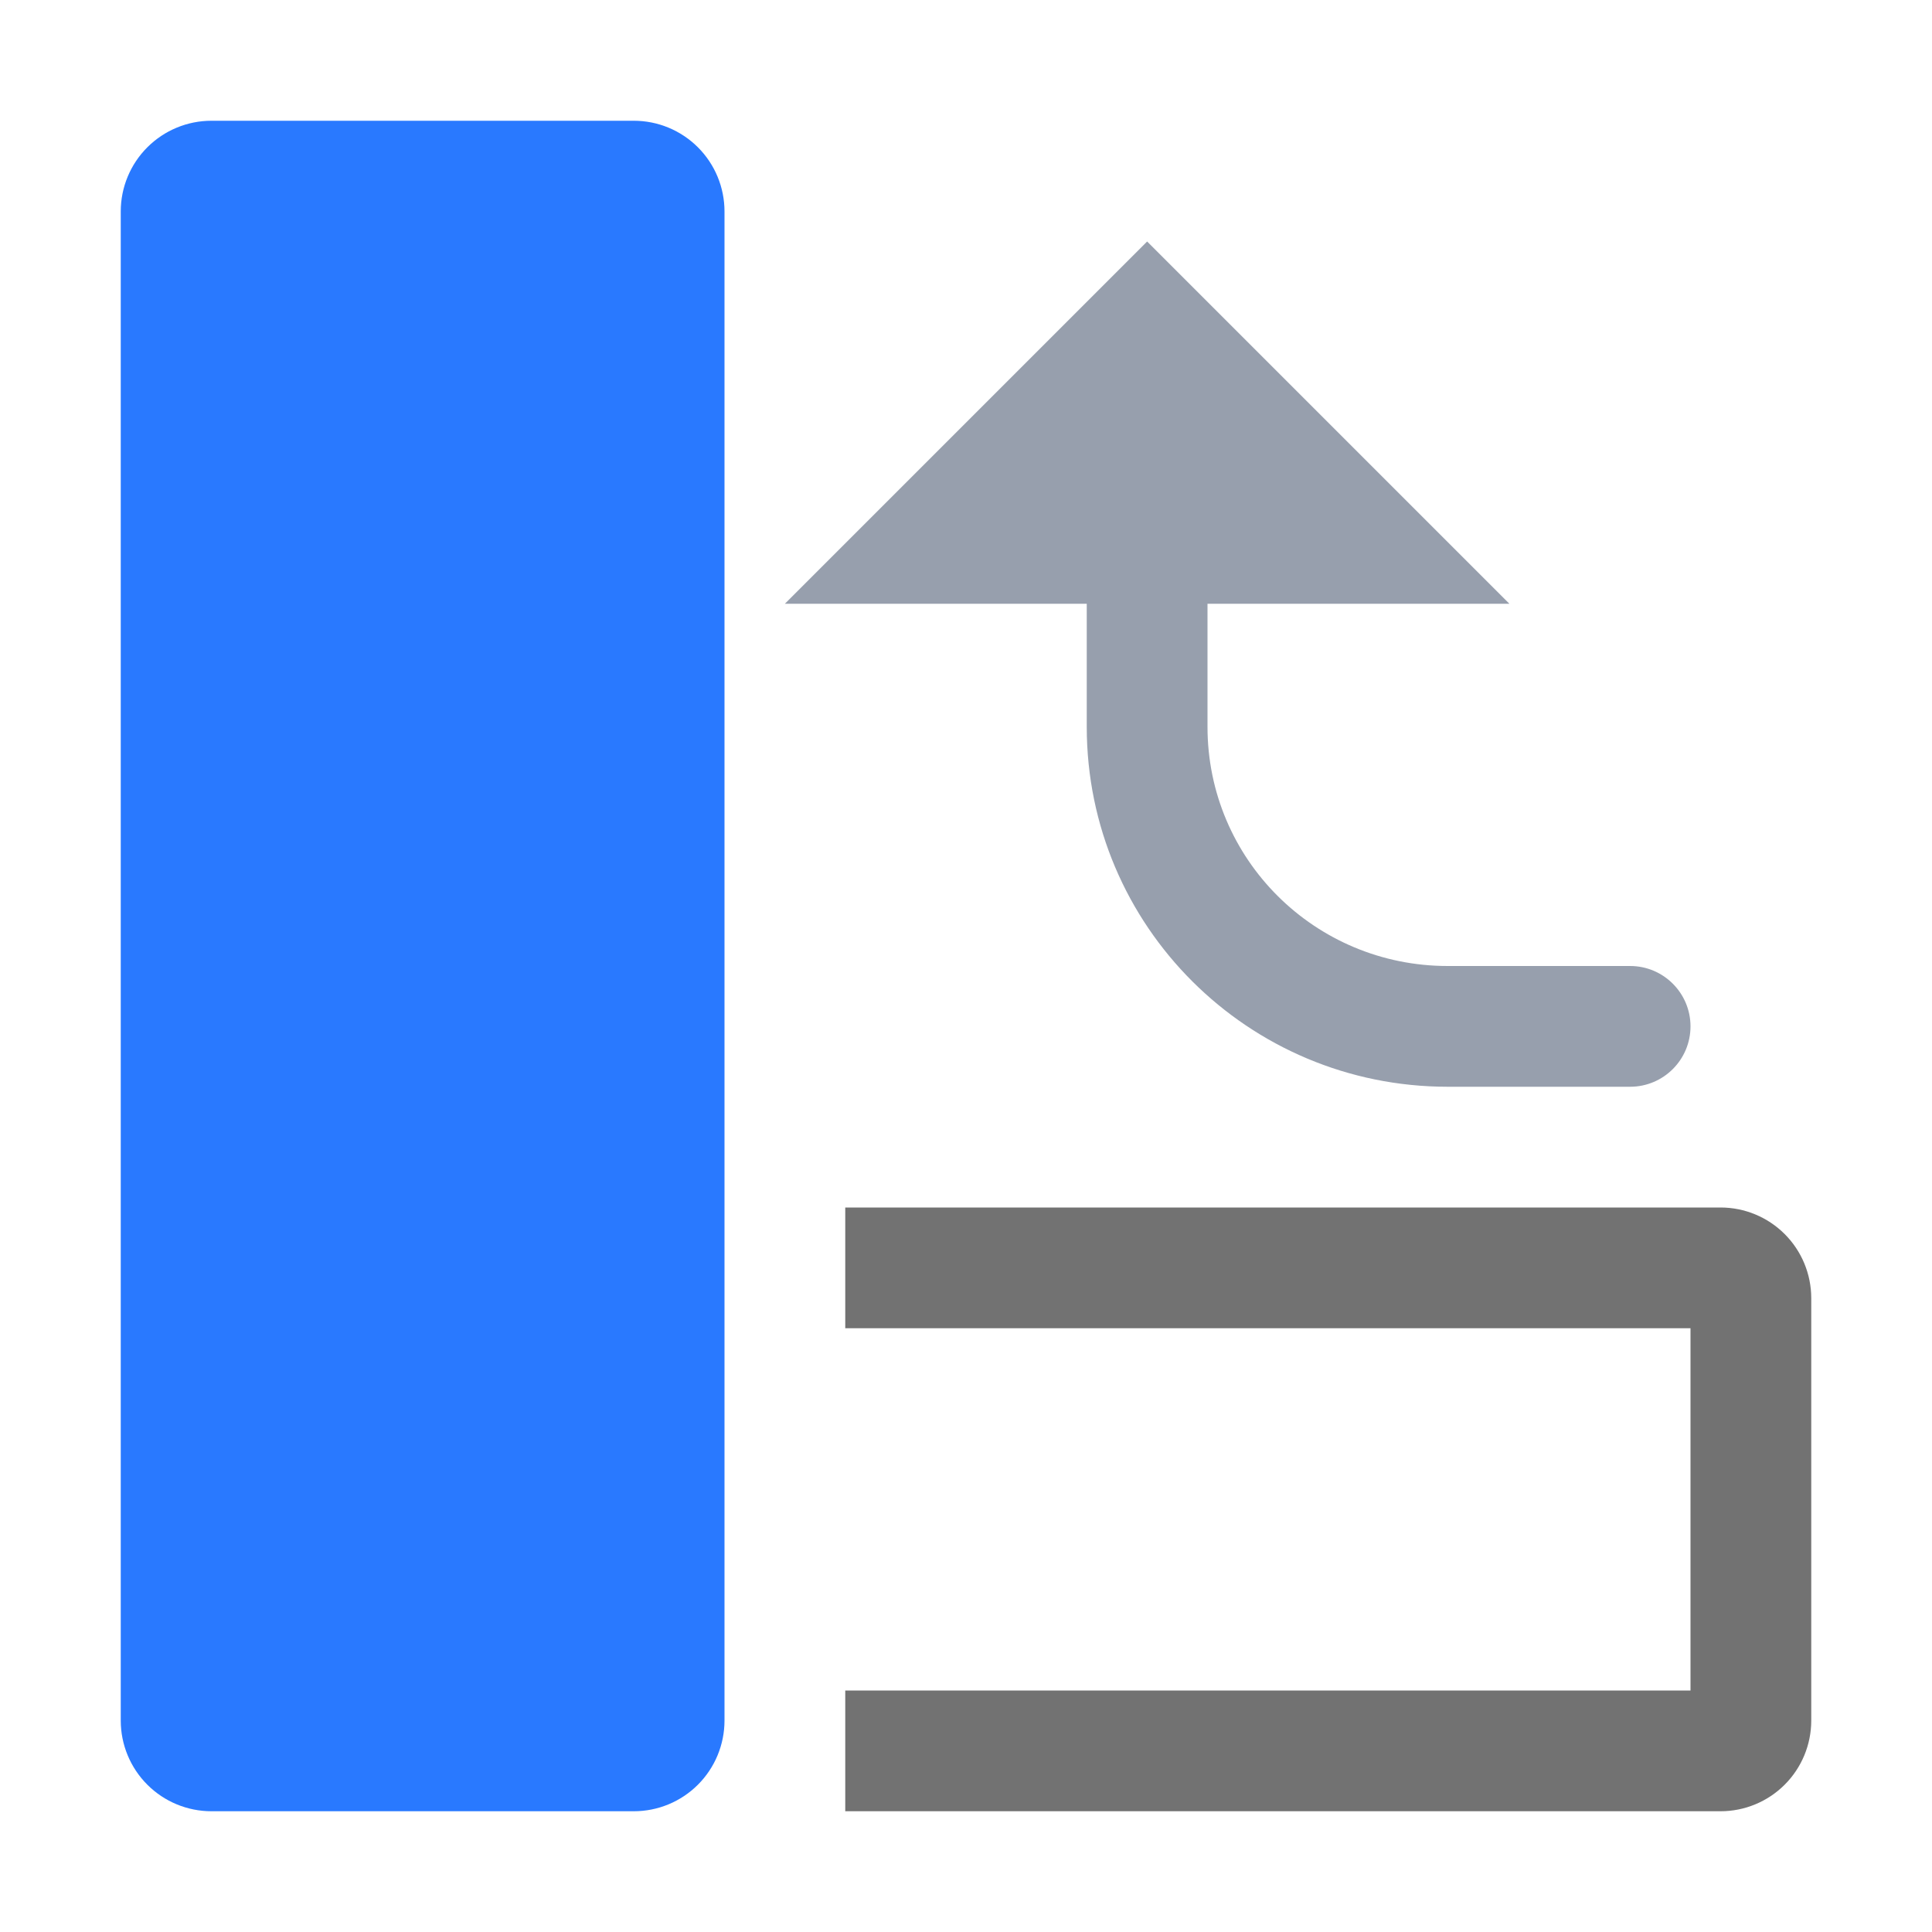
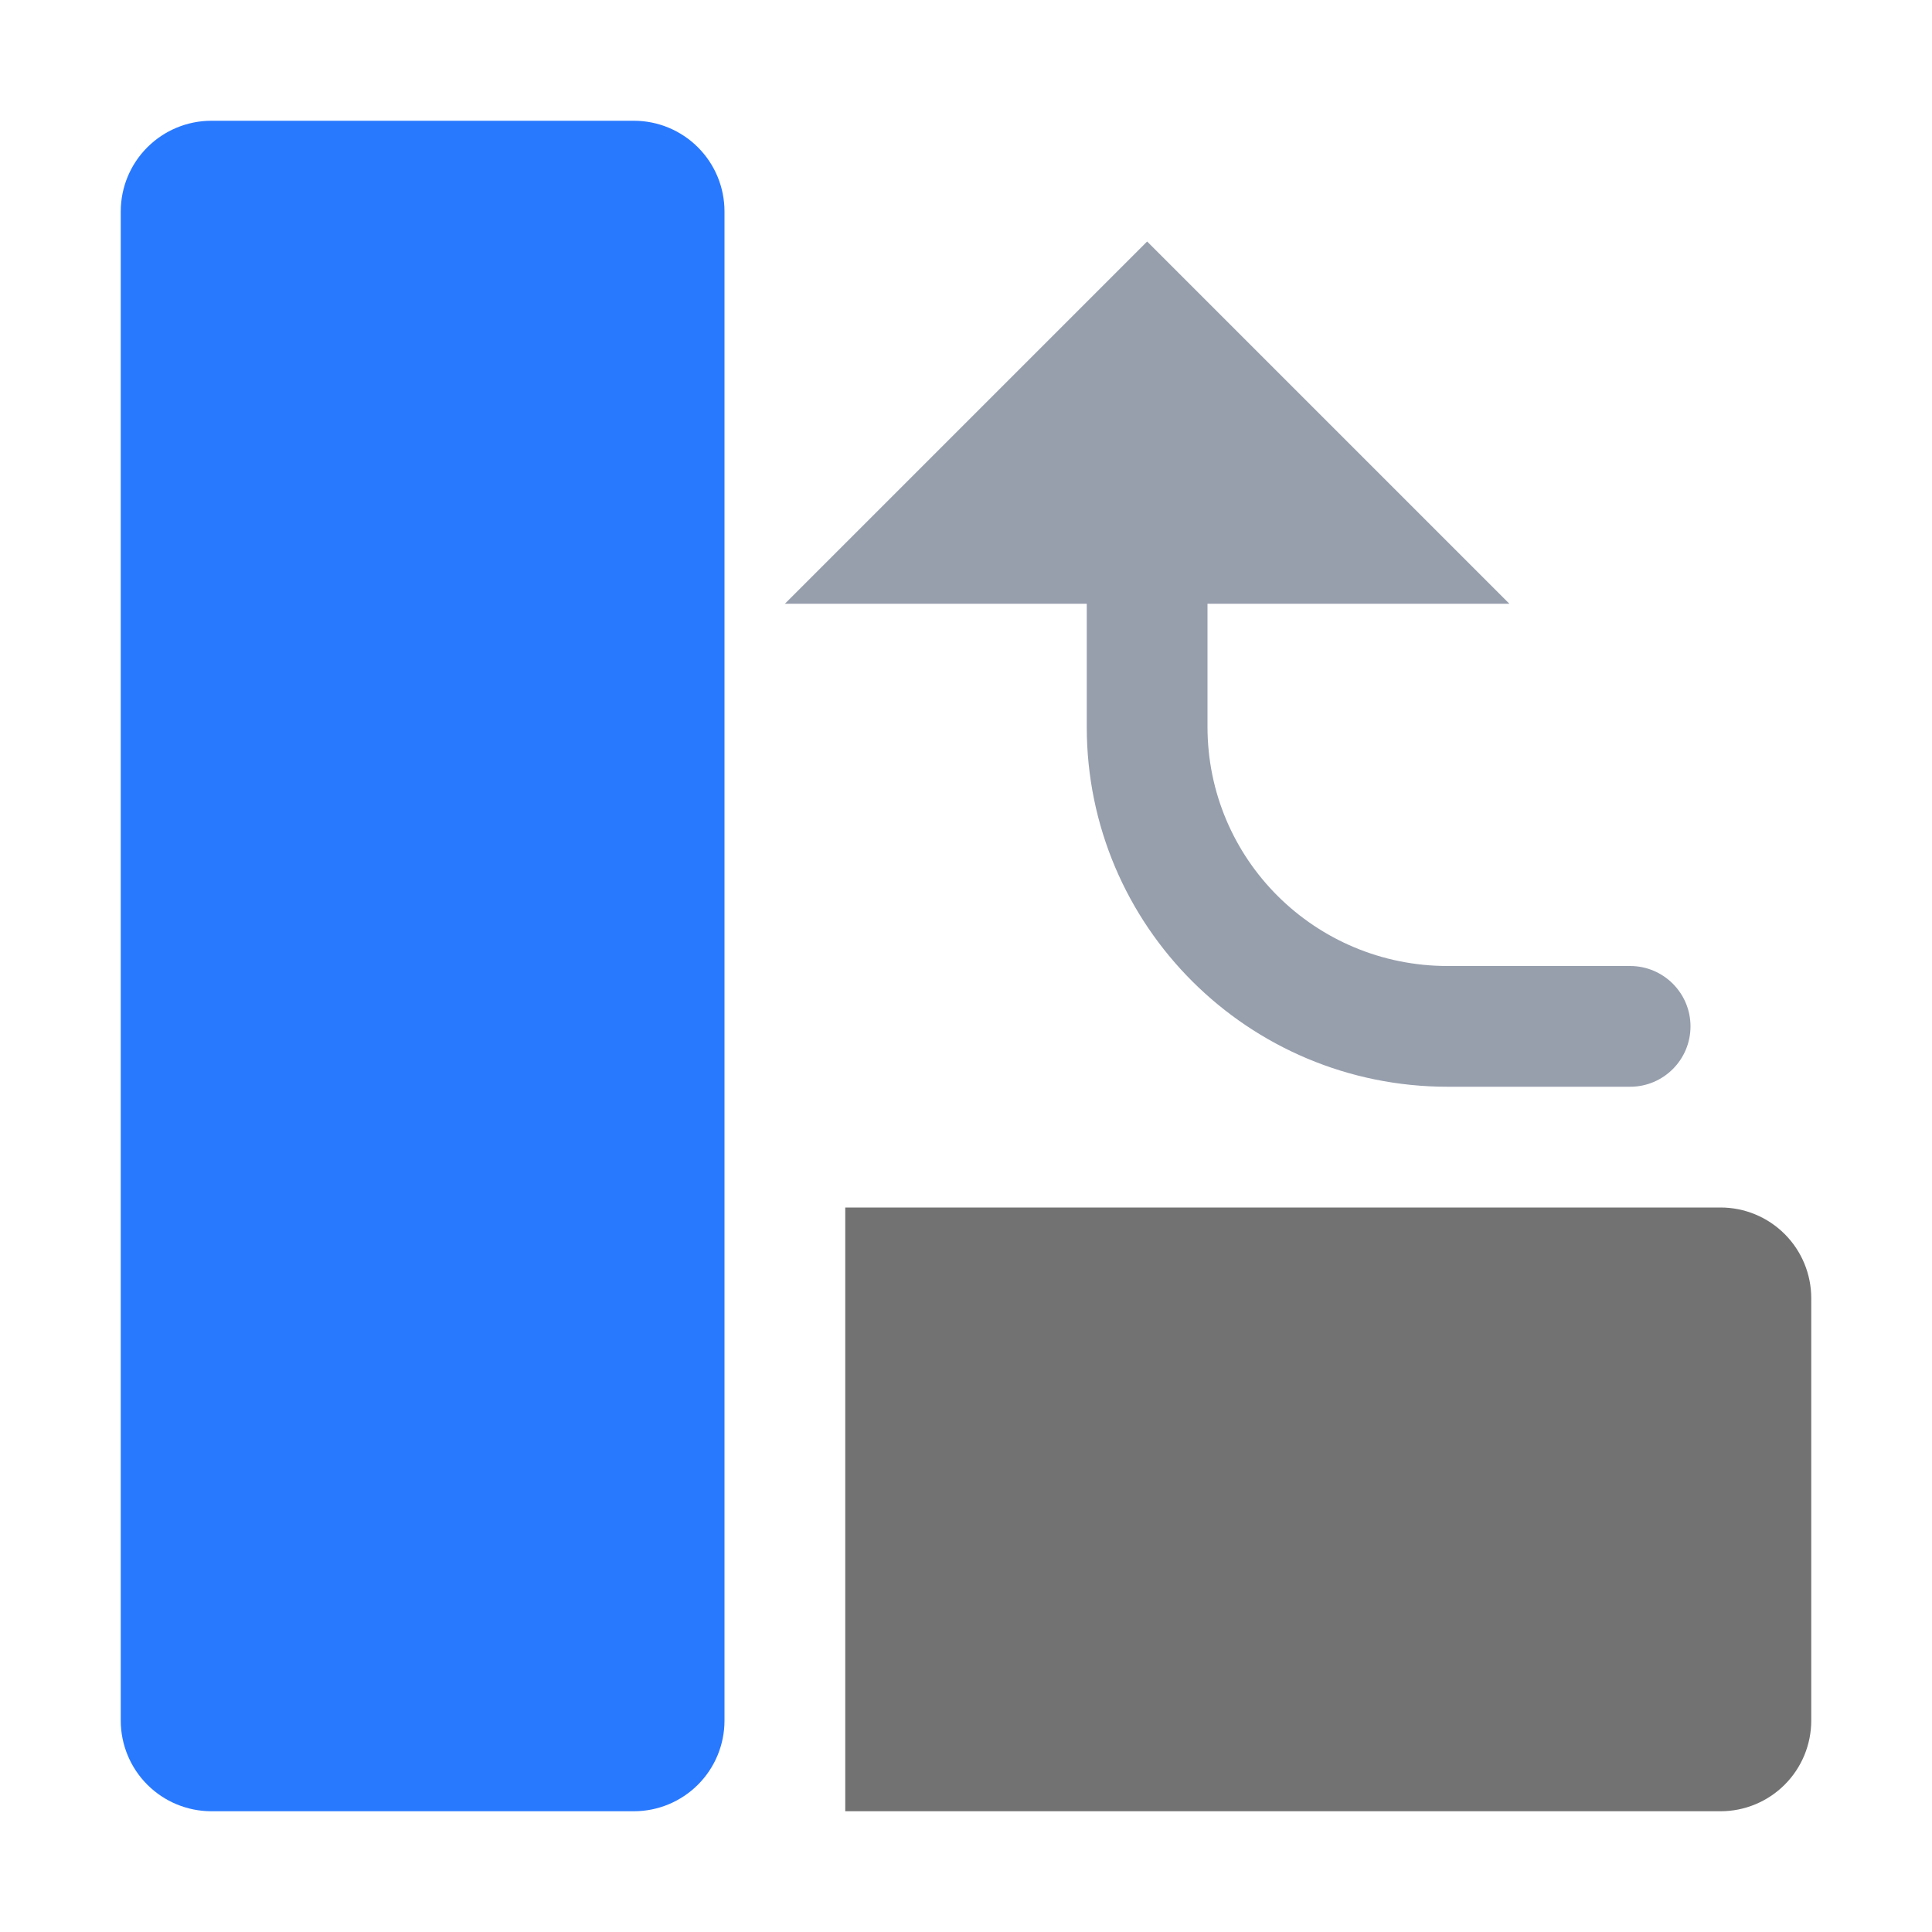
<svg xmlns="http://www.w3.org/2000/svg" width="100%" height="100%" viewBox="0 0 16 16" version="1.1" xml:space="preserve" style="fill-rule:evenodd;clip-rule:evenodd;stroke-linejoin:round;stroke-miterlimit:2;">
  <g id="dark">
    <g id="green">
      <path d="M6,1.751c-0,-0.199 -0.079,-0.39 -0.22,-0.531c-0.141,-0.141 -0.332,-0.22 -0.531,-0.22c-0.944,-0 -2.554,-0 -3.498,-0c-0.199,-0 -0.39,0.079 -0.531,0.22c-0.141,0.141 -0.22,0.332 -0.22,0.531c-0,2.431 -0,10.067 0,12.498c0,0.199 0.079,0.39 0.22,0.531c0.141,0.141 0.332,0.22 0.531,0.22c0.944,0 2.554,0 3.498,0c0.199,0 0.39,-0.079 0.531,-0.22c0.141,-0.141 0.22,-0.332 0.22,-0.531c0,-2.431 0,-10.067 0,-12.498Z" style="fill:rgb(41,121,255);" />
    </g>
    <g id="red">
        </g>
    <g id="gray">
-       <path d="M7,11l0,-1l7.249,0c0.199,-0 0.39,0.079 0.531,0.22c0.141,0.141 0.22,0.332 0.22,0.531c0,0.944 0,2.554 0,3.498c0,0.199 -0.079,0.39 -0.22,0.531c-0.141,0.141 -0.332,0.22 -0.531,0.22c-1.99,-0 -7.249,-0 -7.249,-0l0,-1l7,-0l0,-3l-7,-0Z" style="fill:rgb(114,114,114);" />
+       <path d="M7,15l0,-5l7.249,0c0.199,-0 0.39,0.079 0.531,0.22c0.141,0.141 0.22,0.332 0.22,0.531c0,0.944 0,2.554 0,3.498c0,0.199 -0.079,0.39 -0.22,0.531c-0.141,0.141 -0.332,0.22 -0.531,0.22c-1.99,-0 -7.249,-0 -7.249,-0Z" style="fill:rgb(114,114,114);" />
    </g>
    <g id="yellow">
        </g>
    <g id="icon">
      <path d="M9,5l-0,1.019c0,1.65 1.338,2.981 2.989,2.981c0.813,0 1.511,0 1.511,0c0.276,-0 0.5,-0.224 0.5,-0.5c-0,-0.276 -0.224,-0.5 -0.5,-0.5l-1.511,-0c-1.099,-0 -1.989,-0.883 -1.989,-1.981l0,-1.019l2.5,0l-3,-3l-3,3l2.5,0Z" style="fill:rgb(151,159,173);" />
    </g>
  </g>
  <g id="menu">
    </g>
</svg>
